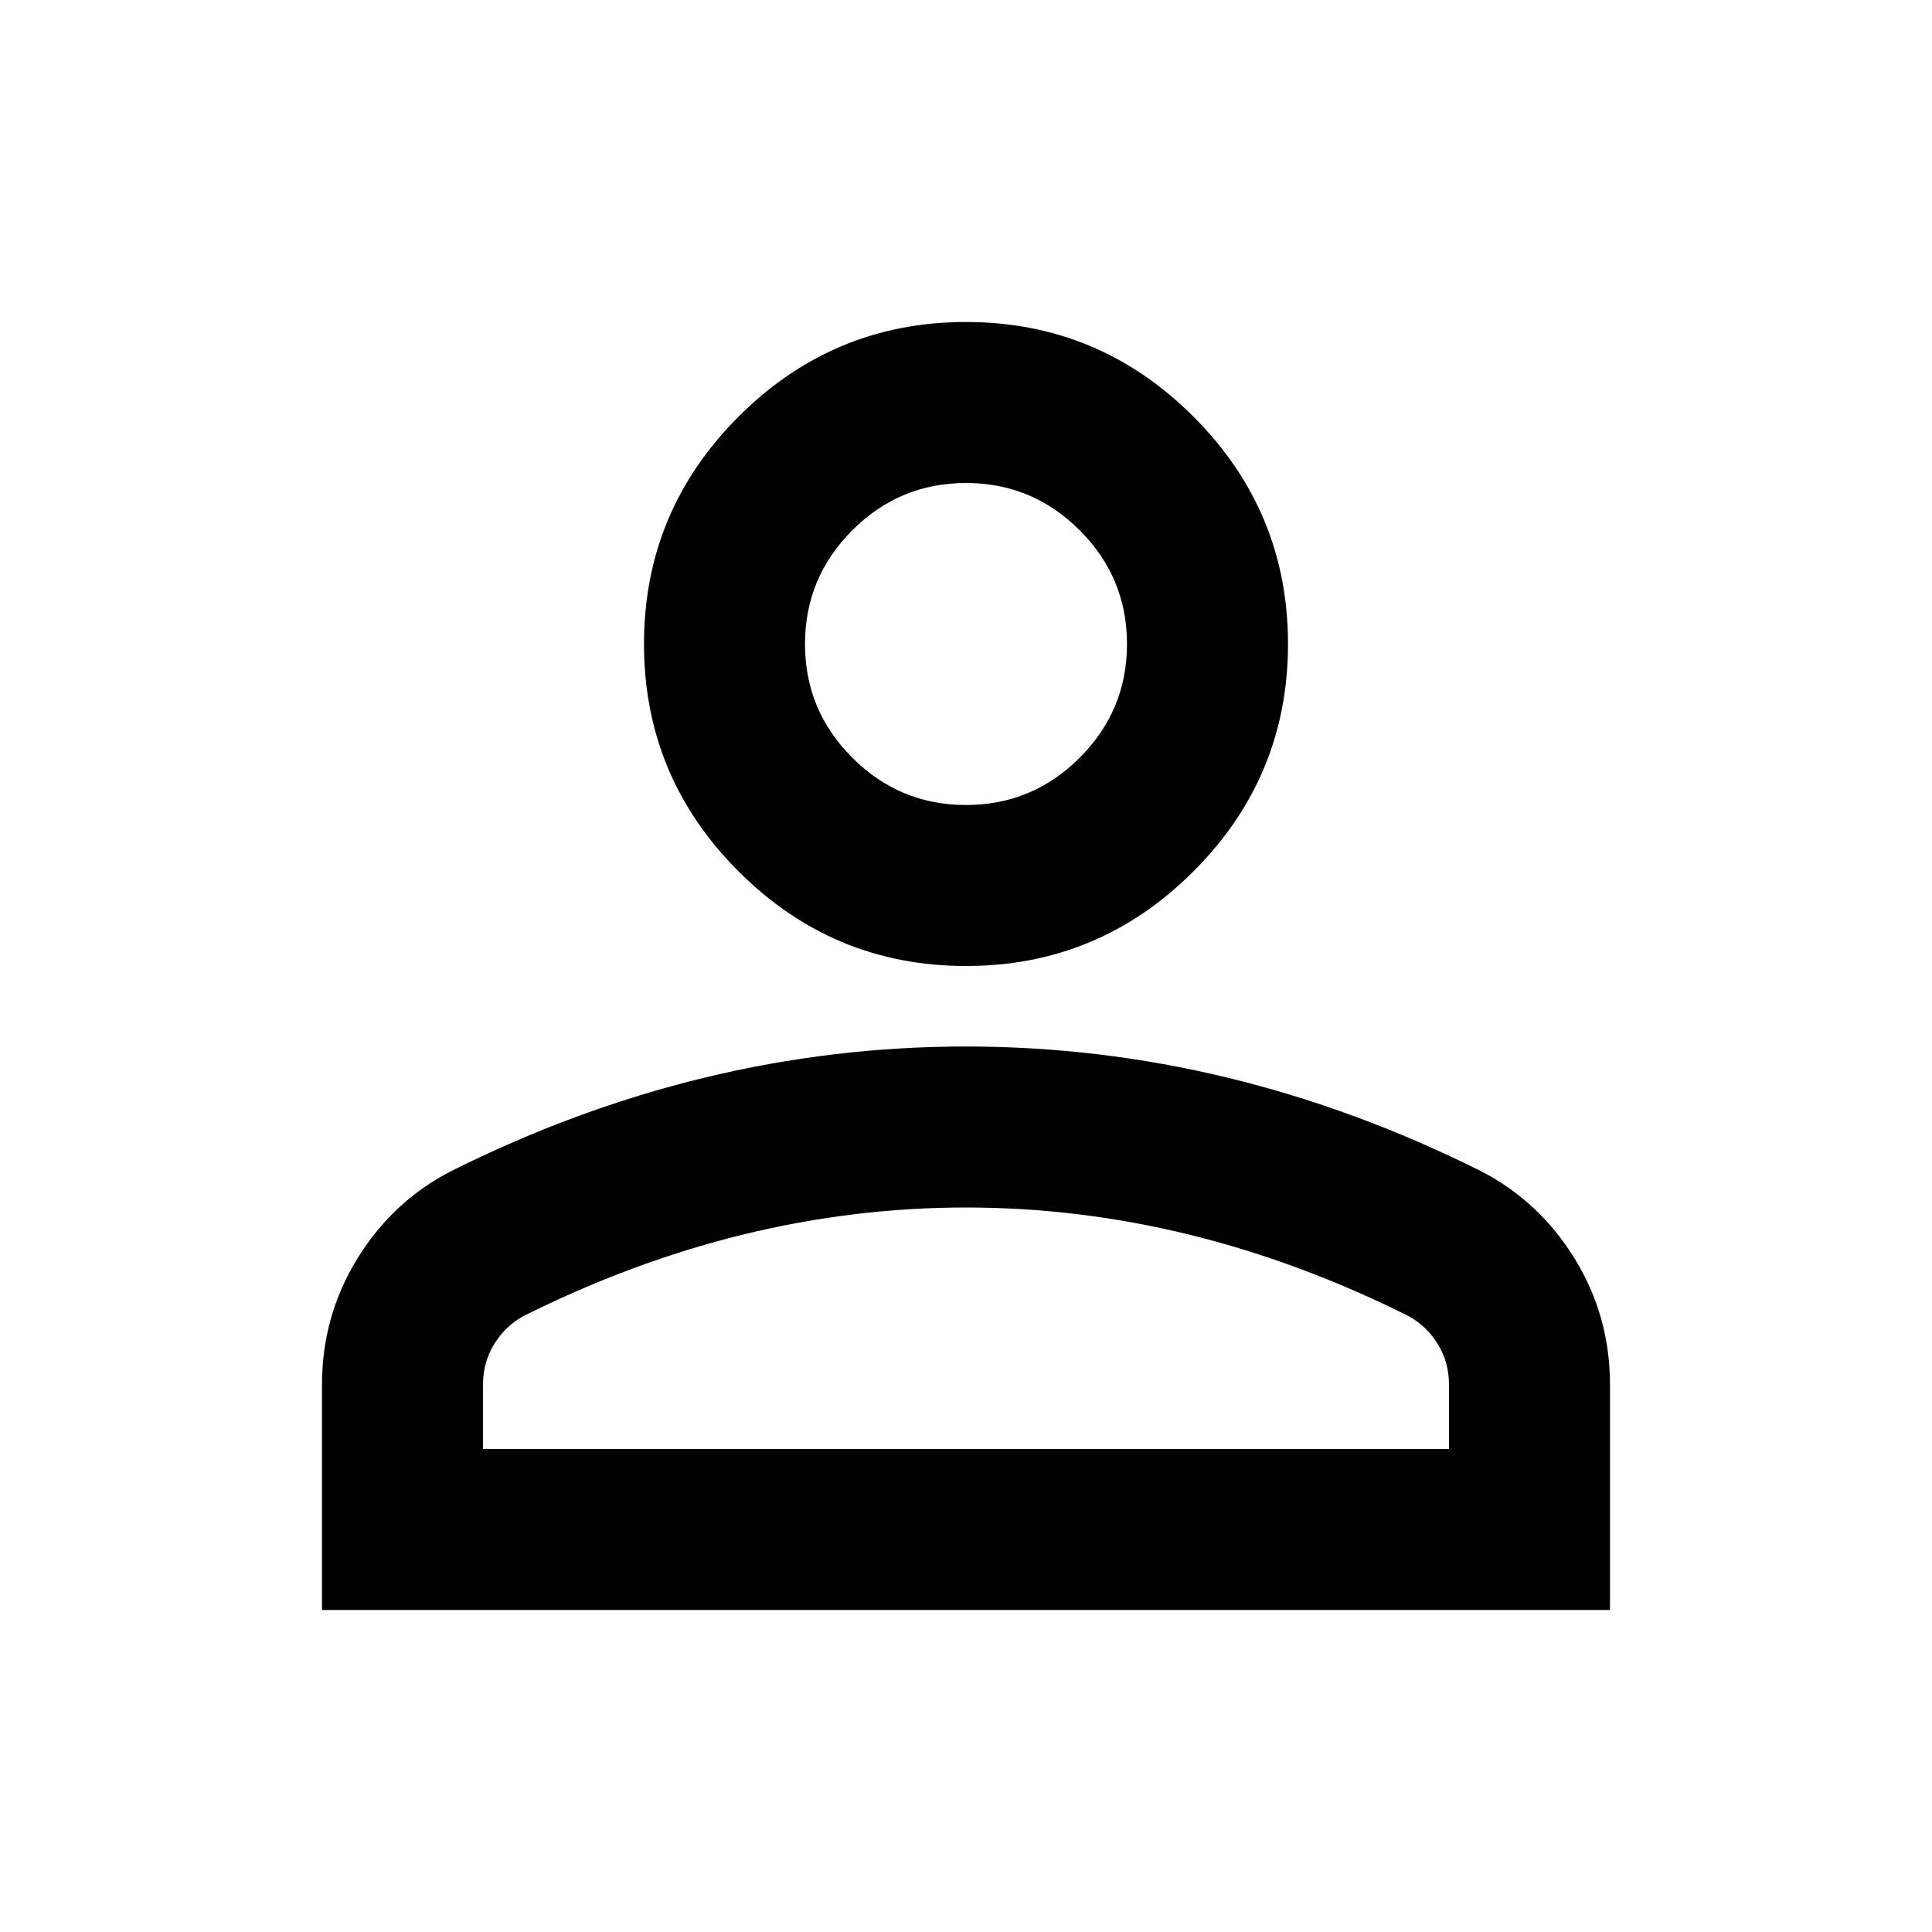
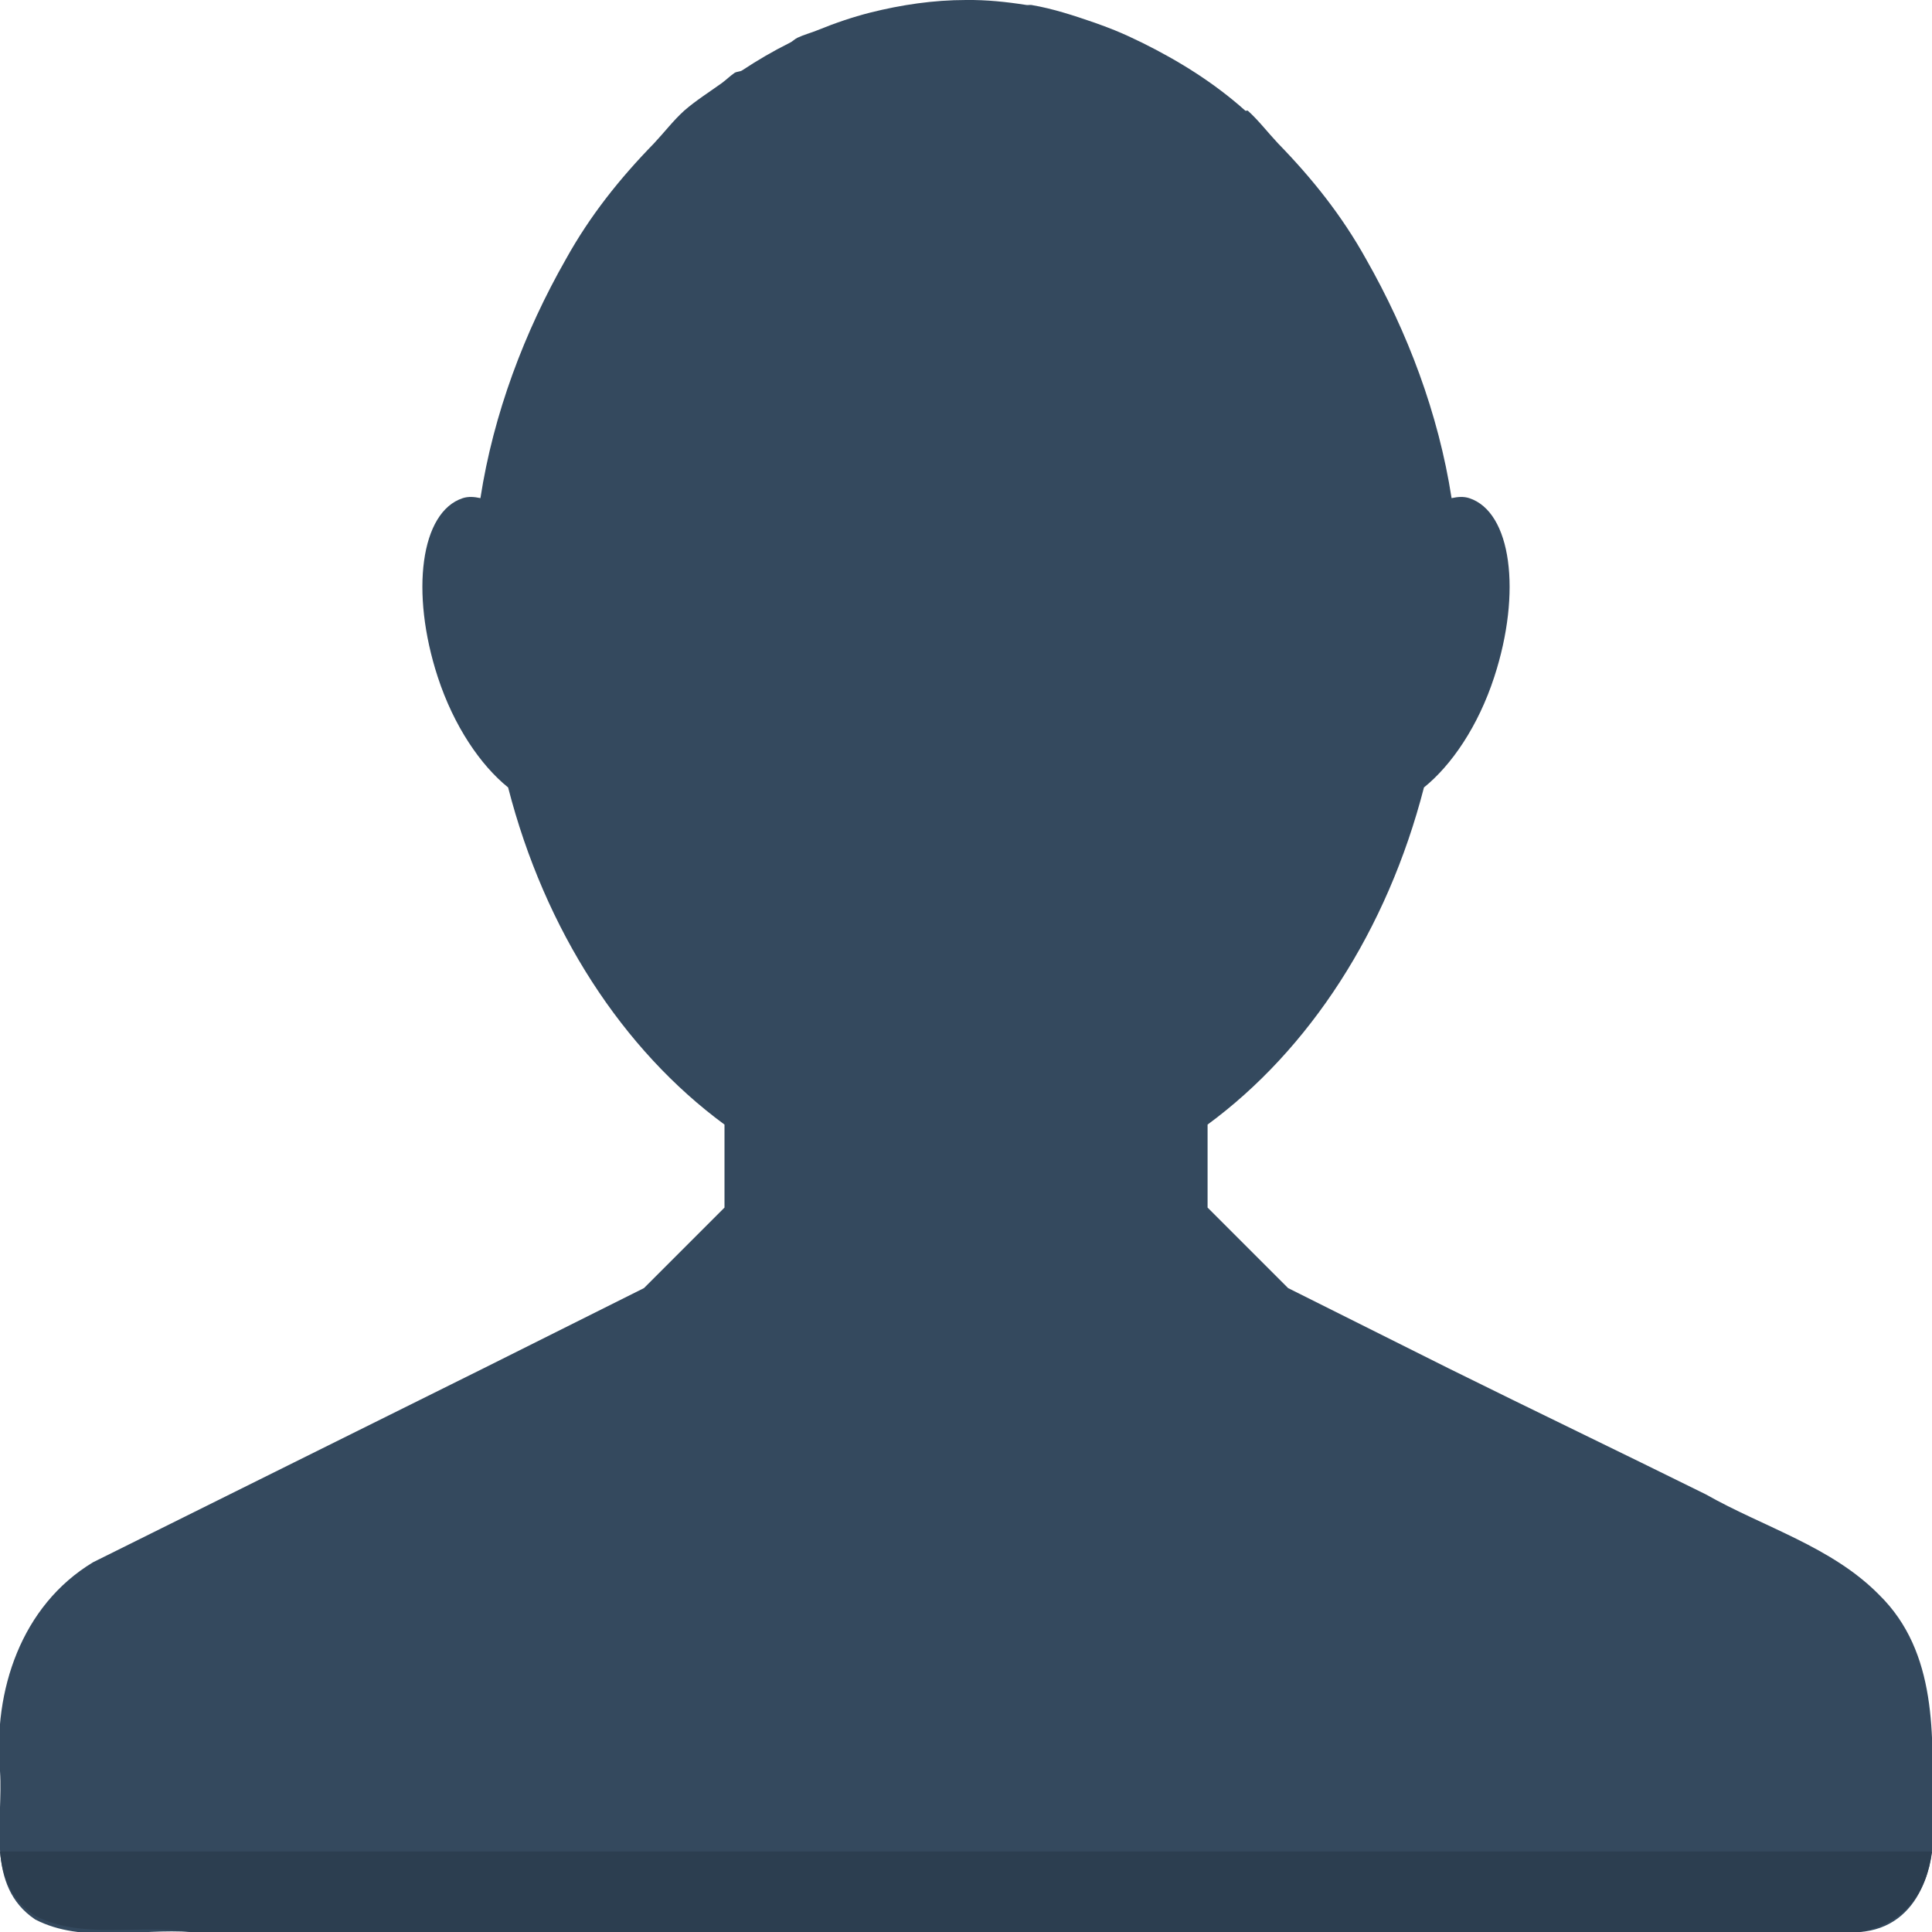
- <svg xmlns="http://www.w3.org/2000/svg" height="24px" viewBox="0 -960 960 960" width="24px" fill="#000000">
-   <path d="M480-480q-66 0-113-47t-47-113q0-66 47-113t113-47q66 0 113 47t47 113q0 66-47 113t-113 47ZM160-160v-112q0-34 17.5-62.5T224-378q62-31 126-46.5T480-440q66 0 130 15.5T736-378q29 15 46.5 43.5T800-272v112H160Zm80-80h480v-32q0-11-5.5-20T700-306q-54-27-109-40.5T480-360q-56 0-111 13.5T260-306q-9 5-14.5 14t-5.5 20v32Zm240-320q33 0 56.5-23.5T560-640q0-33-23.5-56.5T480-720q-33 0-56.5 23.5T400-640q0 33 23.5 56.5T480-560Zm0-80Zm0 400Z" />
+ <svg xmlns="http://www.w3.org/2000/svg" width="800px" height="800px" viewBox="0 0 24 24" version="1.1">
+   <g transform="translate(0 -1028.4)">
+     <path d="m12 0c-0.405 0-0.805 0.06-1.188 0.156-0.224 0.057-0.44 0.131-0.656 0.219-0.083 0.034-0.168 0.055-0.25 0.094-0.034 0.016-0.06 0.046-0.094 0.062-0.203 0.101-0.402 0.217-0.594 0.344-0.027 0.017-0.067 0.013-0.094 0.031-0.056 0.039-0.101 0.084-0.156 0.125-0.157 0.113-0.322 0.216-0.469 0.344-0.134 0.121-0.249 0.272-0.375 0.406-0.425 0.436-0.794 0.897-1.094 1.438-0.515 0.903-0.9 1.921-1.062 2.969-0.078-0.017-0.15-0.022-0.219 0-0.525 0.171-0.654 1.169-0.312 2.219 0.201 0.616 0.535 1.101 0.875 1.375 0.457 1.778 1.426 3.26 2.688 4.188v1.031l-1 1-2 1c-1.617 0.801-3.228 1.605-4.844 2.406-0.895 0.54-1.242 1.6-1.156 2.594 0.042 0.626-0.184 1.427 0.438 1.844 0.591 0.304 1.296 0.106 1.938 0.156 1.877-0.001 3.748 0 5.625 0 2.669 0.001 5.331 0 8 0 2.367 0 4.727 0.004 7.094 0 0.768-0.054 0.981-0.865 0.906-1.5 0.014-0.932 0.069-1.976-0.656-2.688-0.592-0.602-1.434-0.84-2.156-1.25-1.061-0.525-2.128-1.037-3.188-1.562l-2-1-1-1v-1.031c1.262-0.928 2.23-2.41 2.688-4.188 0.34-0.274 0.674-0.759 0.874-1.375 0.342-1.05 0.213-2.048-0.312-2.219-0.069-0.022-0.14-0.017-0.219 0-0.162-1.048-0.547-2.065-1.062-2.969-0.3-0.54-0.669-1.002-1.094-1.438-0.126-0.134-0.241-0.285-0.375-0.406-0.006-0.005-0.025 0.005-0.031 0-0.392-0.35-0.827-0.619-1.281-0.844-0.115-0.056-0.227-0.109-0.344-0.156-0.084-0.034-0.165-0.064-0.25-0.094-0.255-0.088-0.516-0.174-0.782-0.219-0.02-0.003-0.042 0.003-0.062 0-0.249-0.039-0.495-0.065-0.75-0.062z" transform="translate(0 1028.4)" fill="#34495e" />
+     <path d="m0 1051.4c0.026 0.3 0.127 0.6 0.438 0.8 0.591 0.3 1.296 0.1 1.938 0.2h5.625 8 7.094c0.576-0.1 0.842-0.5 0.906-1h-24z" fill="#2c3e50" />
+   </g>
</svg>
